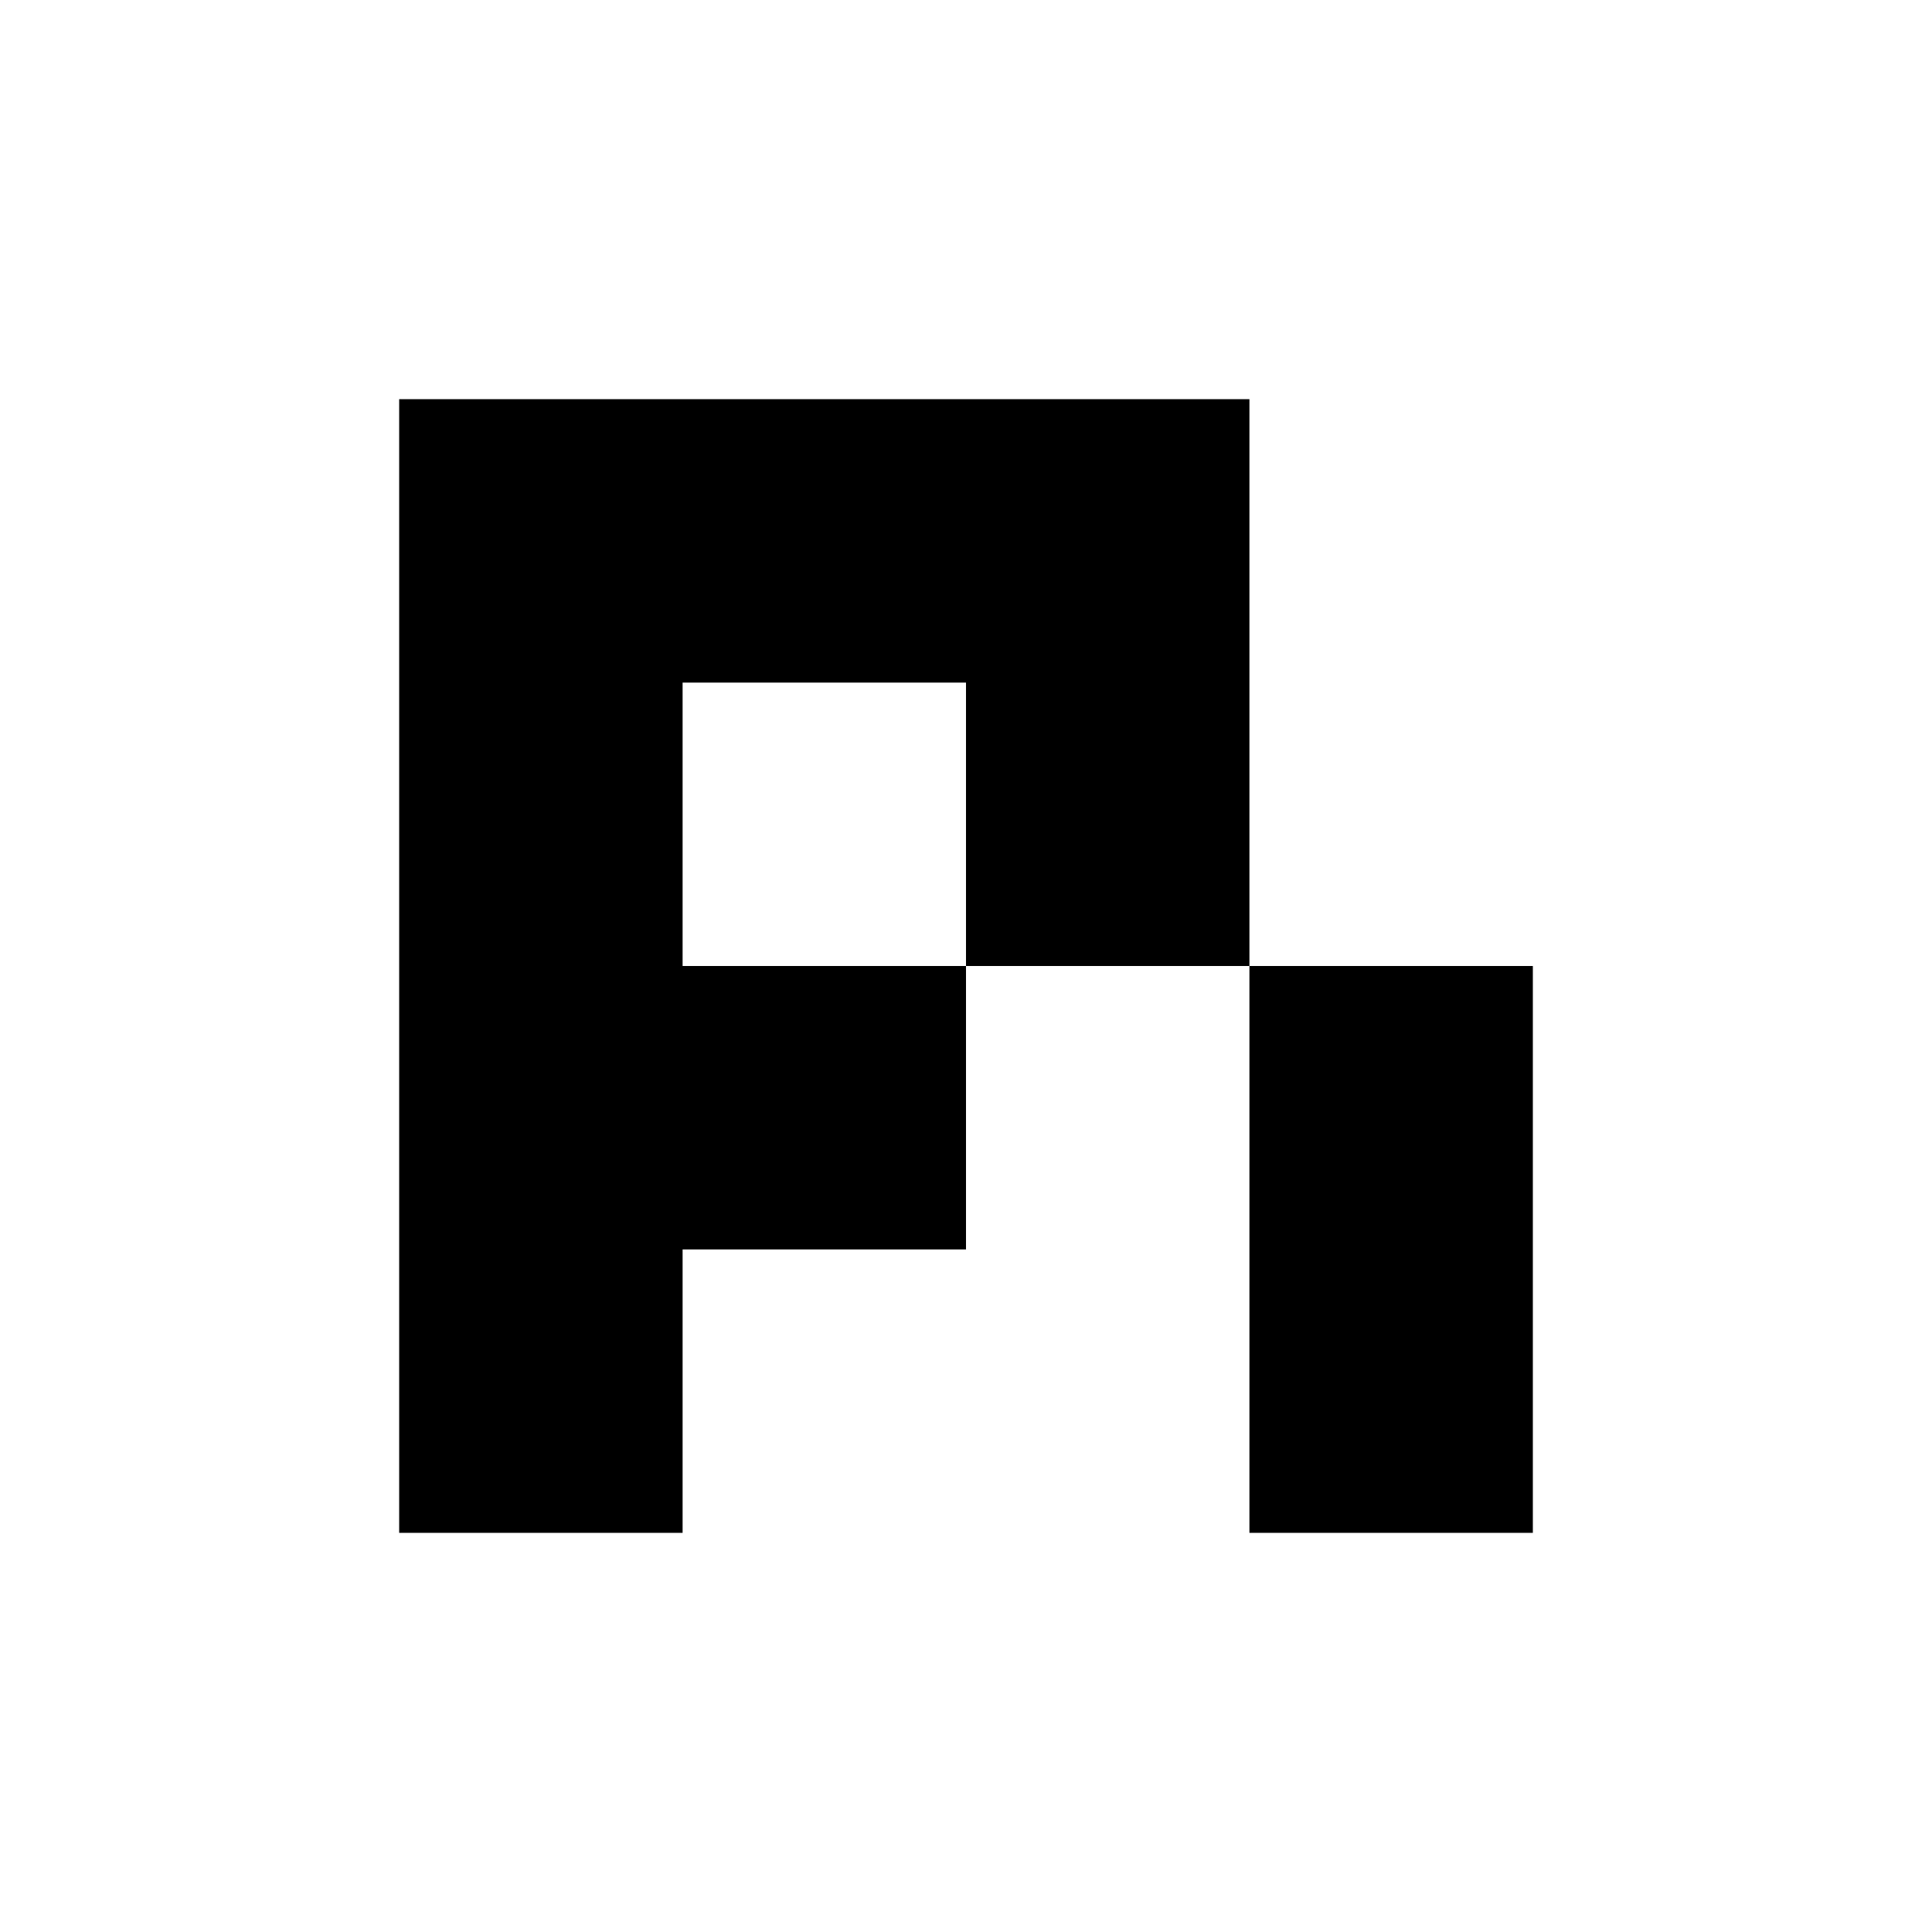
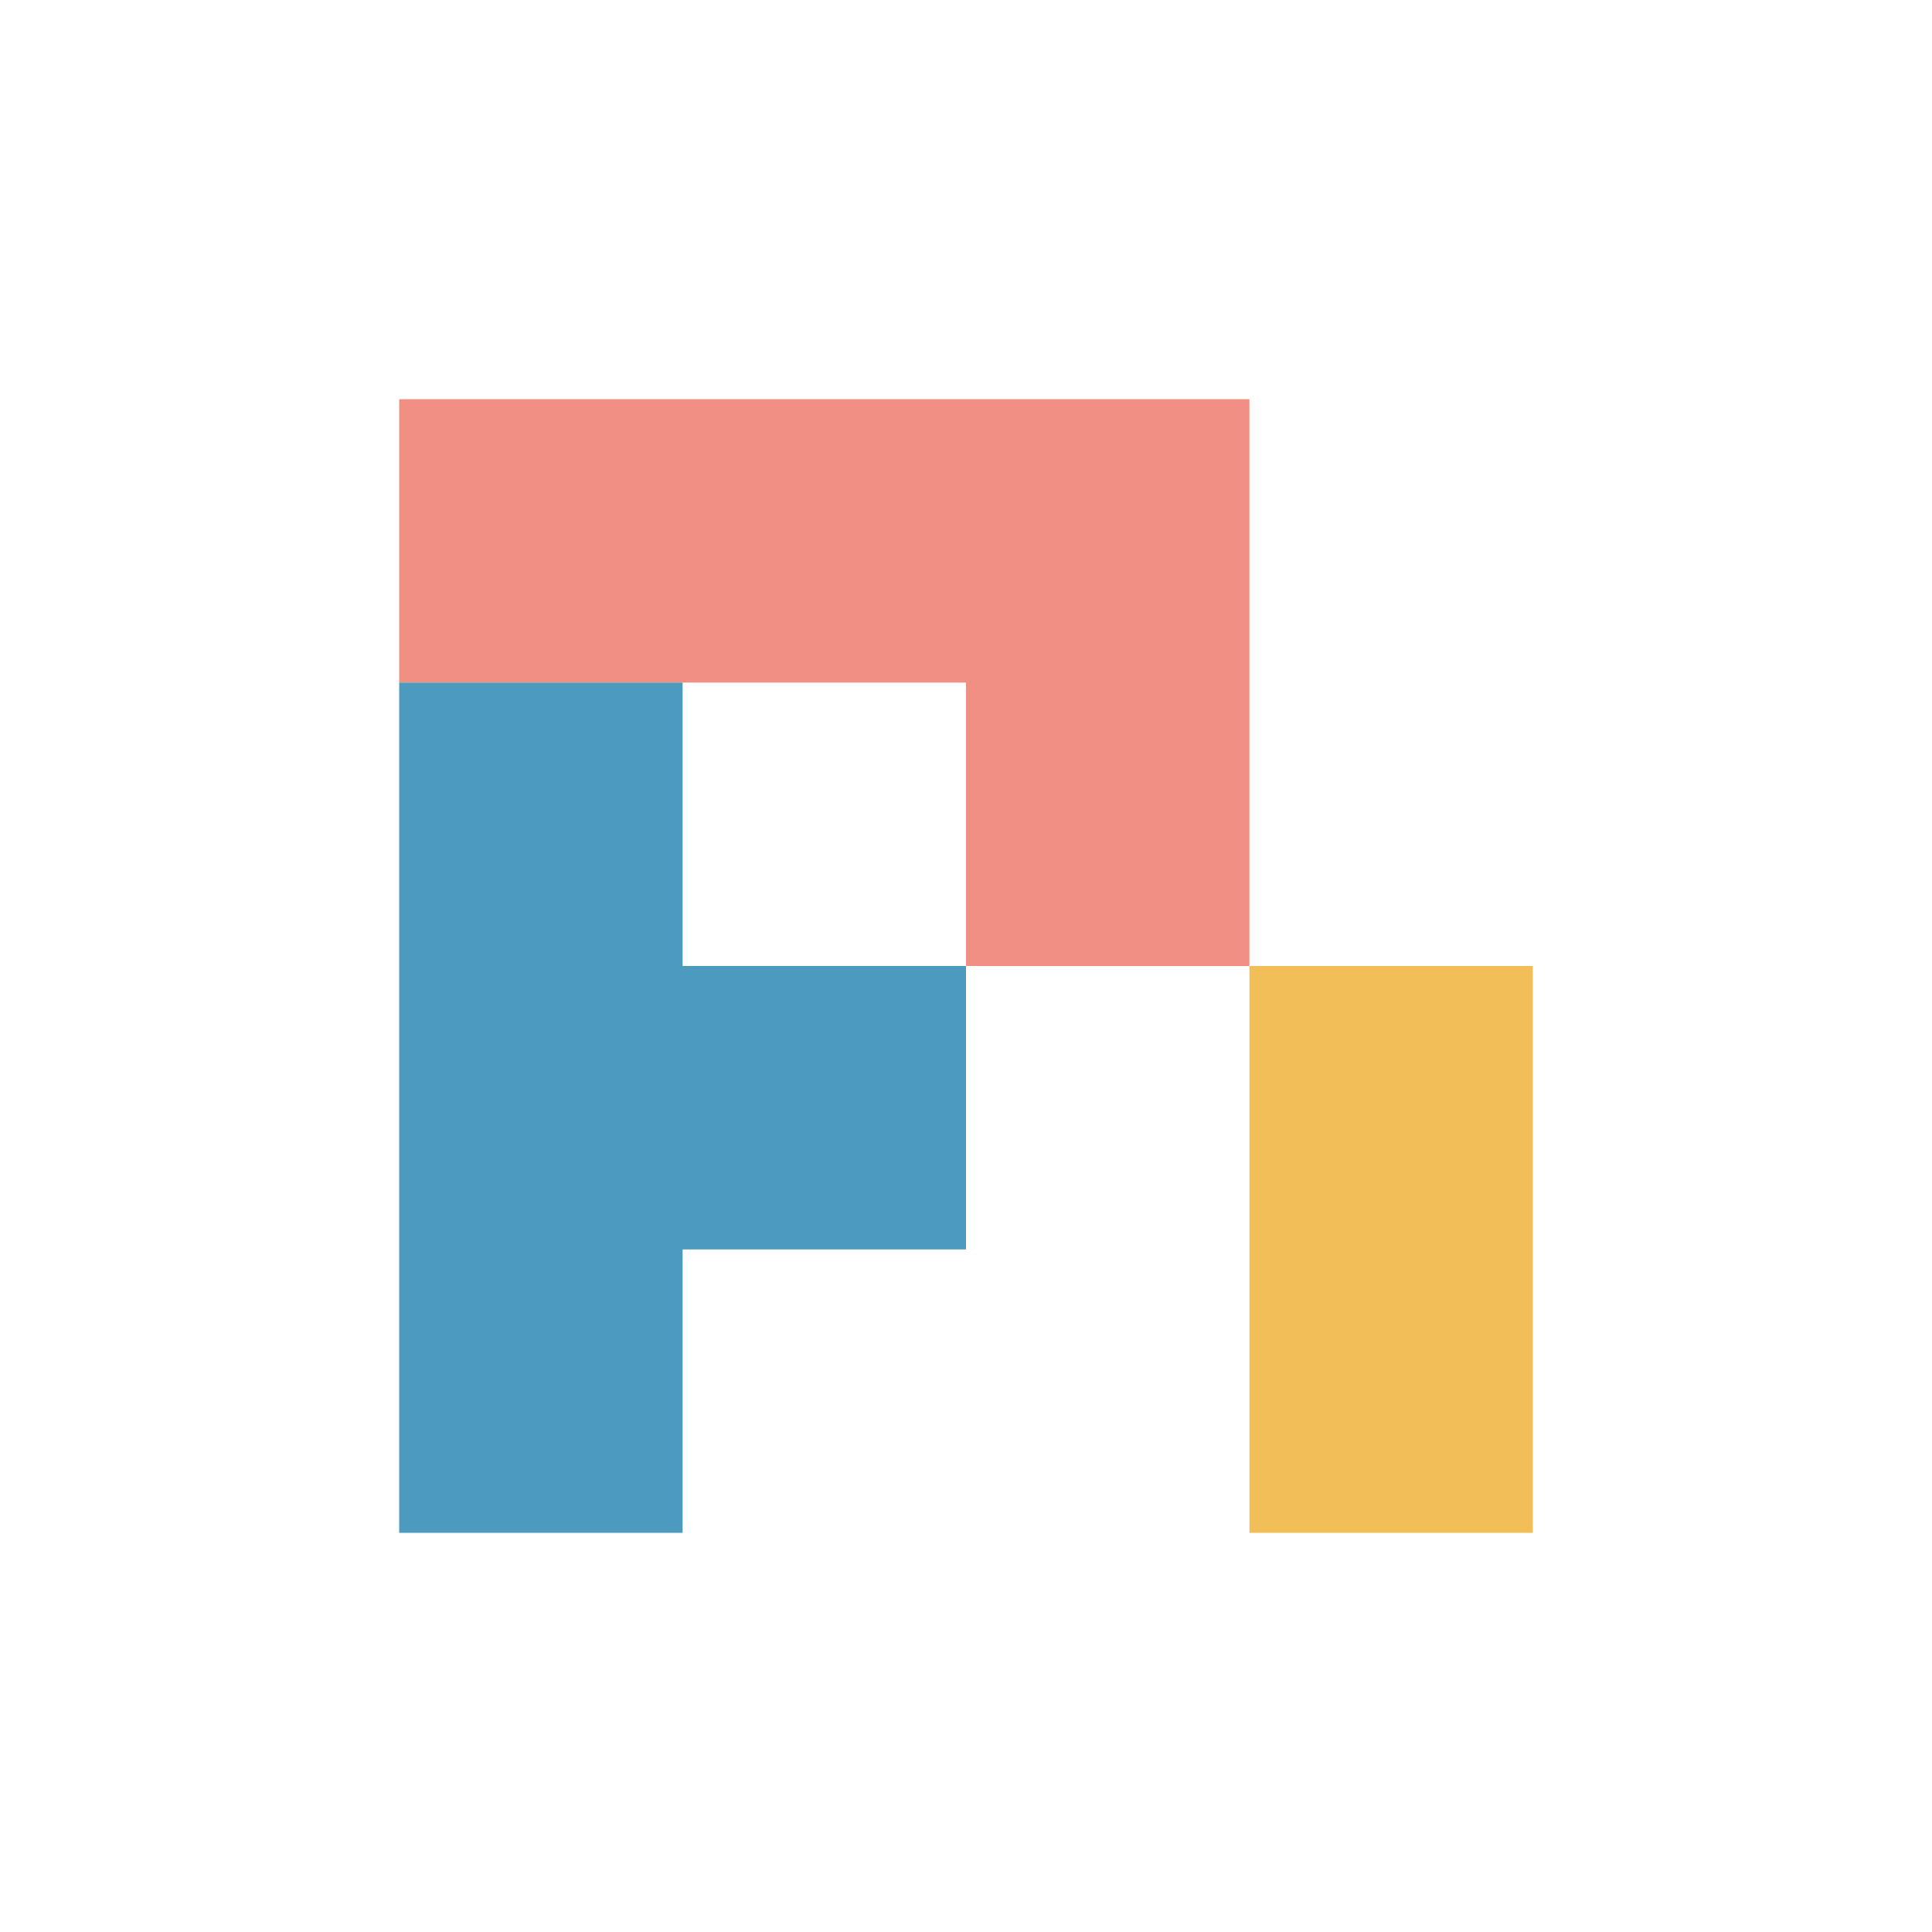
<svg xmlns="http://www.w3.org/2000/svg" viewBox="0 0 800 800" width="100%" height="100%">
-   <style>
-     /* currentColor follows the launchpad text color so the monochrome
-        Pi mark stays visible across light and dark Coffee CLI themes. */
-     .logo-mark { fill: currentColor; }
-   </style>
-   <path class="logo-mark" fill-rule="evenodd" d="     M165.29 165.29     H517.36     V400     H400     V517.36     H282.65     V634.72     H165.29     Z     M282.65 282.65     V400     H400     V282.65     Z   " />
-   <path class="logo-mark" d="M517.36 400 H634.72 V634.72 H517.36 Z" />
+   <path fill="#F09082" d="M165.29 165.29H517.36V400H400V282.65H165.29Z" />
+   <path fill="#4D9ABF" d="M165.29 282.65H282.65V400H400V517.36H282.65V634.72H165.29Z" />
+   <path fill="#F1BE58" d="M517.36 400H634.72V634.72H517.36Z" />
</svg>
